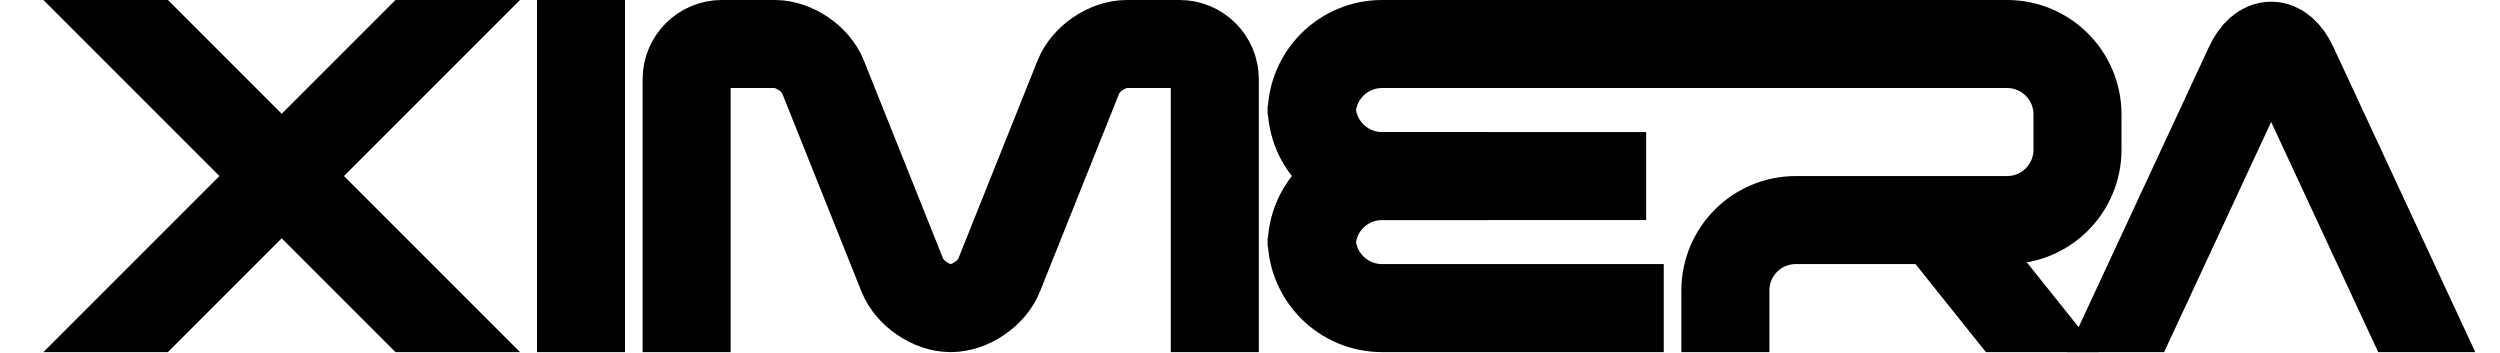
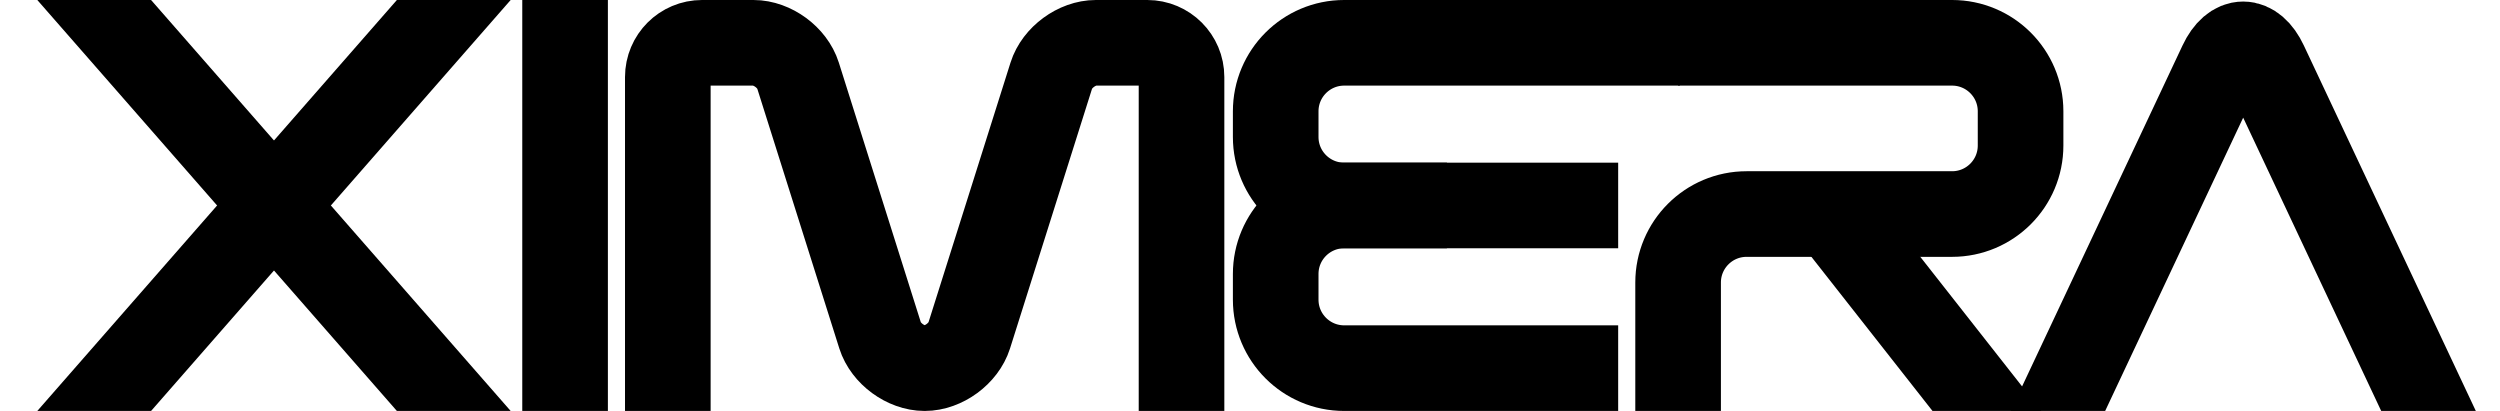
- <svg xmlns="http://www.w3.org/2000/svg" width="2012.598pt" height="283.465pt" viewBox="0 0 2012.598 283.465" version="1.1">
+ <svg xmlns="http://www.w3.org/2000/svg" width="2069.291pt" height="340.157pt" viewBox="0 0 2069.291 340.157" version="1.1">
  <defs>
    <clipPath id="clip1">
-       <path d="M 0 0 L 1428 0 L 1428 283.465 L 0 283.465 Z M 0 0 " />
+       <path d="M 0 0 L 1428 0 L 1428 340.156 L 0 340.156 Z M 0 0 " />
    </clipPath>
    <clipPath id="clip2">
-       <path d="M 432 0 L 504 0 L 504 283.465 L 432 283.465 Z M 432 0 " />
+       <path d="M 432 0 L 504 0 L 504 340.156 L 432 340.156 Z M 432 0 " />
    </clipPath>
    <clipPath id="clip3">
-       <path d="M 0 0 L 1981 0 L 1981 283.465 L 0 283.465 Z M 0 0 " />
+       <path d="M 0 0 L 1981 0 L 1981 340.156 L 0 340.156 Z M 0 0 " />
    </clipPath>
    <clipPath id="clip4">
-       <path d="M 53 0 L 2012.598 0 L 2012.598 283.465 L 53 283.465 Z M 53 0 " />
+       <path d="M 53 0 L 2069.289 0 L 2069.289 340.156 L 53 340.156 Z M 53 0 " />
    </clipPath>
    <clipPath id="clip5">
-       <path d="M 386 0 L 2012.598 0 L 2012.598 283.465 L 386 283.465 Z M 386 0 " />
+       <path d="M 386 0 L 2069.289 0 L 2069.289 340.156 L 386 340.156 Z M 386 0 " />
    </clipPath>
    <clipPath id="clip6">
-       <path d="M 556 0 L 2012.598 0 L 2012.598 283.465 L 556 283.465 Z M 556 0 " />
+       <path d="M 514 0 L 2069.289 0 L 2069.289 340.156 L 514 340.156 Z M 514 0 " />
    </clipPath>
    <clipPath id="clip7">
-       <path d="M 684 0 L 2012.598 0 L 2012.598 283.465 L 684 283.465 Z M 684 0 " />
+       <path d="M 684 0 L 2069.289 0 L 2069.289 340.156 L 684 340.156 Z M 684 0 " />
    </clipPath>
  </defs>
  <g id="surface1">
    <g clip-path="url(#clip1)" clip-rule="nonzero">
-       <path style="fill:none;stroke-width:70.867;stroke-linecap:butt;stroke-linejoin:miter;stroke:rgb(0%,0%,0%);stroke-opacity:1;stroke-miterlimit:10;" d="M 28.348 -56.695 L 425.203 340.16 " transform="matrix(1,0,0,-1,0,283.465)" />
-       <path style="fill:none;stroke-width:70.867;stroke-linecap:butt;stroke-linejoin:miter;stroke:rgb(0%,0%,0%);stroke-opacity:1;stroke-miterlimit:10;" d="M 28.348 340.16 L 425.203 -56.695 " transform="matrix(1,0,0,-1,0,283.465)" />
+       <path style="fill:none;stroke-width:70.867;stroke-linecap:butt;stroke-linejoin:miter;stroke:rgb(0%,0%,0%);stroke-opacity:1;stroke-miterlimit:10;" d="M 28.348 -56.695 L 425.203 396.856 " transform="matrix(1,0,0,-1,0,340.157)" />
+       <path style="fill:none;stroke-width:70.867;stroke-linecap:butt;stroke-linejoin:miter;stroke:rgb(0%,0%,0%);stroke-opacity:1;stroke-miterlimit:10;" d="M 28.348 396.856 L 425.203 -56.695 " transform="matrix(1,0,0,-1,0,340.157)" />
    </g>
    <g clip-path="url(#clip2)" clip-rule="nonzero">
-       <path style="fill:none;stroke-width:70.867;stroke-linecap:butt;stroke-linejoin:miter;stroke:rgb(0%,0%,0%);stroke-opacity:1;stroke-miterlimit:10;" d="M 467.723 0 L 467.723 283.469 " transform="matrix(1,0,0,-1,0,283.465)" />
+       <path style="fill:none;stroke-width:70.867;stroke-linecap:butt;stroke-linejoin:miter;stroke:rgb(0%,0%,0%);stroke-opacity:1;stroke-miterlimit:10;" d="M 467.723 0.001 L 467.723 340.161 " transform="matrix(1,0,0,-1,0,340.157)" />
    </g>
    <g clip-path="url(#clip3)" clip-rule="nonzero">
-       <path style="fill:none;stroke-width:70.867;stroke-linecap:butt;stroke-linejoin:miter;stroke:rgb(0%,0%,0%);stroke-opacity:1;stroke-miterlimit:10;" d="M 552.762 0 L 552.762 219.688 C 552.762 235.344 565.453 248.035 581.109 248.035 L 623.629 248.035 C 639.285 248.035 656.707 236.211 662.539 221.625 L 726.453 61.844 C 732.289 47.258 749.707 35.434 765.363 35.434 C 781.02 35.434 798.441 47.258 804.273 61.844 L 868.188 221.625 C 874.023 236.211 891.441 248.035 907.098 248.035 L 949.617 248.035 C 965.273 248.035 977.965 235.344 977.965 219.688 L 977.965 0 " transform="matrix(1,0,0,-1,0,283.465)" />
+       <path style="fill:none;stroke-width:70.867;stroke-linecap:butt;stroke-linejoin:miter;stroke:rgb(0%,0%,0%);stroke-opacity:1;stroke-miterlimit:10;" d="M 552.762 0.001 L 552.762 276.38 C 552.762 292.036 565.453 304.727 581.109 304.727 L 623.629 304.727 C 639.285 304.727 655.805 292.606 660.527 277.653 L 728.469 62.509 C 733.191 47.555 749.707 35.434 765.363 35.434 C 781.02 35.434 797.539 47.555 802.262 62.509 L 870.203 277.653 C 874.922 292.606 891.441 304.727 907.098 304.727 L 949.617 304.727 C 965.273 304.727 977.965 292.036 977.965 276.38 L 977.965 0.001 " transform="matrix(1,0,0,-1,0,340.157)" />
    </g>
    <g clip-path="url(#clip4)" clip-rule="nonzero">
-       <path style="fill:none;stroke-width:70.867;stroke-linecap:butt;stroke-linejoin:miter;stroke:rgb(0%,0%,0%);stroke-opacity:1;stroke-miterlimit:10;" d="M 1339.387 35.434 L 1112.613 35.434 C 1081.301 35.434 1055.918 60.817 1055.918 92.129 L 1055.918 85.039 C 1055.918 116.352 1081.301 141.735 1112.613 141.735 L 1325.215 141.735 " transform="matrix(1,0,0,-1,0,283.465)" />
-       <path style="fill:none;stroke-width:70.867;stroke-linecap:butt;stroke-linejoin:miter;stroke:rgb(0%,0%,0%);stroke-opacity:1;stroke-miterlimit:10;" d="M 1197.652 141.735 L 1112.613 141.735 C 1081.301 141.735 1055.918 167.117 1055.918 198.426 L 1055.918 191.34 C 1055.918 222.653 1081.301 248.035 1112.613 248.035 L 1452.773 248.035 " transform="matrix(1,0,0,-1,0,283.465)" />
+       <path style="fill:none;stroke-width:70.867;stroke-linecap:butt;stroke-linejoin:miter;stroke:rgb(0%,0%,0%);stroke-opacity:1;stroke-miterlimit:10;" d="M 1339.387 35.434 L 1112.613 35.434 C 1081.301 35.434 1055.918 60.817 1055.918 92.126 L 1055.918 113.387 C 1055.918 144.7 1081.301 170.083 1112.613 170.083 L 1339.387 170.083 " transform="matrix(1,0,0,-1,0,340.157)" />
+       <path style="fill:none;stroke-width:70.867;stroke-linecap:butt;stroke-linejoin:miter;stroke:rgb(0%,0%,0%);stroke-opacity:1;stroke-miterlimit:10;" d="M 1197.652 170.083 L 1112.613 170.083 C 1081.301 170.083 1055.918 195.462 1055.918 226.774 L 1055.918 248.036 C 1055.918 279.344 1081.301 304.727 1112.613 304.727 L 1390.41 304.727 " transform="matrix(1,0,0,-1,0,340.157)" />
    </g>
    <g clip-path="url(#clip5)" clip-rule="nonzero">
-       <path style="fill:none;stroke-width:70.867;stroke-linecap:butt;stroke-linejoin:miter;stroke:rgb(0%,0%,0%);stroke-opacity:1;stroke-miterlimit:10;" d="M 1388.996 248.035 L 1615.77 248.035 C 1647.082 248.035 1672.461 222.653 1672.461 191.34 L 1672.461 162.992 C 1672.461 131.684 1647.082 106.301 1615.77 106.301 L 1445.688 106.301 C 1414.375 106.301 1388.996 80.918 1388.996 49.606 L 1388.996 0 " transform="matrix(1,0,0,-1,0,283.465)" />
+       <path style="fill:none;stroke-width:70.867;stroke-linecap:butt;stroke-linejoin:miter;stroke:rgb(0%,0%,0%);stroke-opacity:1;stroke-miterlimit:10;" d="M 1388.996 304.727 L 1615.77 304.727 C 1647.082 304.727 1672.461 279.344 1672.461 248.036 L 1672.461 219.688 C 1672.461 188.376 1647.082 162.993 1615.77 162.993 L 1445.688 162.993 C 1414.375 162.993 1388.996 137.61 1388.996 106.302 L 1388.996 0.001 " transform="matrix(1,0,0,-1,0,340.157)" />
    </g>
    <g clip-path="url(#clip6)" clip-rule="nonzero">
-       <path style="fill:none;stroke-width:70.867;stroke-linecap:butt;stroke-linejoin:miter;stroke:rgb(0%,0%,0%);stroke-opacity:1;stroke-miterlimit:10;" d="M 1559.074 106.301 L 1672.461 -35.433 " transform="matrix(1,0,0,-1,0,283.465)" />
+       <path style="fill:none;stroke-width:70.867;stroke-linecap:butt;stroke-linejoin:miter;stroke:rgb(0%,0%,0%);stroke-opacity:1;stroke-miterlimit:10;" d="M 1516.555 162.993 L 1672.461 -35.433 " transform="matrix(1,0,0,-1,0,340.157)" />
    </g>
    <g clip-path="url(#clip7)" clip-rule="nonzero">
-       <path style="fill:none;stroke-width:70.867;stroke-linecap:butt;stroke-linejoin:miter;stroke:rgb(0%,0%,0%);stroke-opacity:1;stroke-miterlimit:10;" d="M 1686.637 -35.433 L 1810.402 230.664 C 1820.324 252 1836.414 252 1846.336 230.664 L 1970.105 -35.433 " transform="matrix(1,0,0,-1,0,283.465)" />
+       <path style="fill:none;stroke-width:70.867;stroke-linecap:butt;stroke-linejoin:miter;stroke:rgb(0%,0%,0%);stroke-opacity:1;stroke-miterlimit:10;" d="M 1686.637 -35.433 L 1838.609 287.509 C 1848.609 308.759 1864.824 308.759 1874.824 287.509 L 2026.797 -35.433 " transform="matrix(1,0,0,-1,0,340.157)" />
    </g>
  </g>
</svg>
